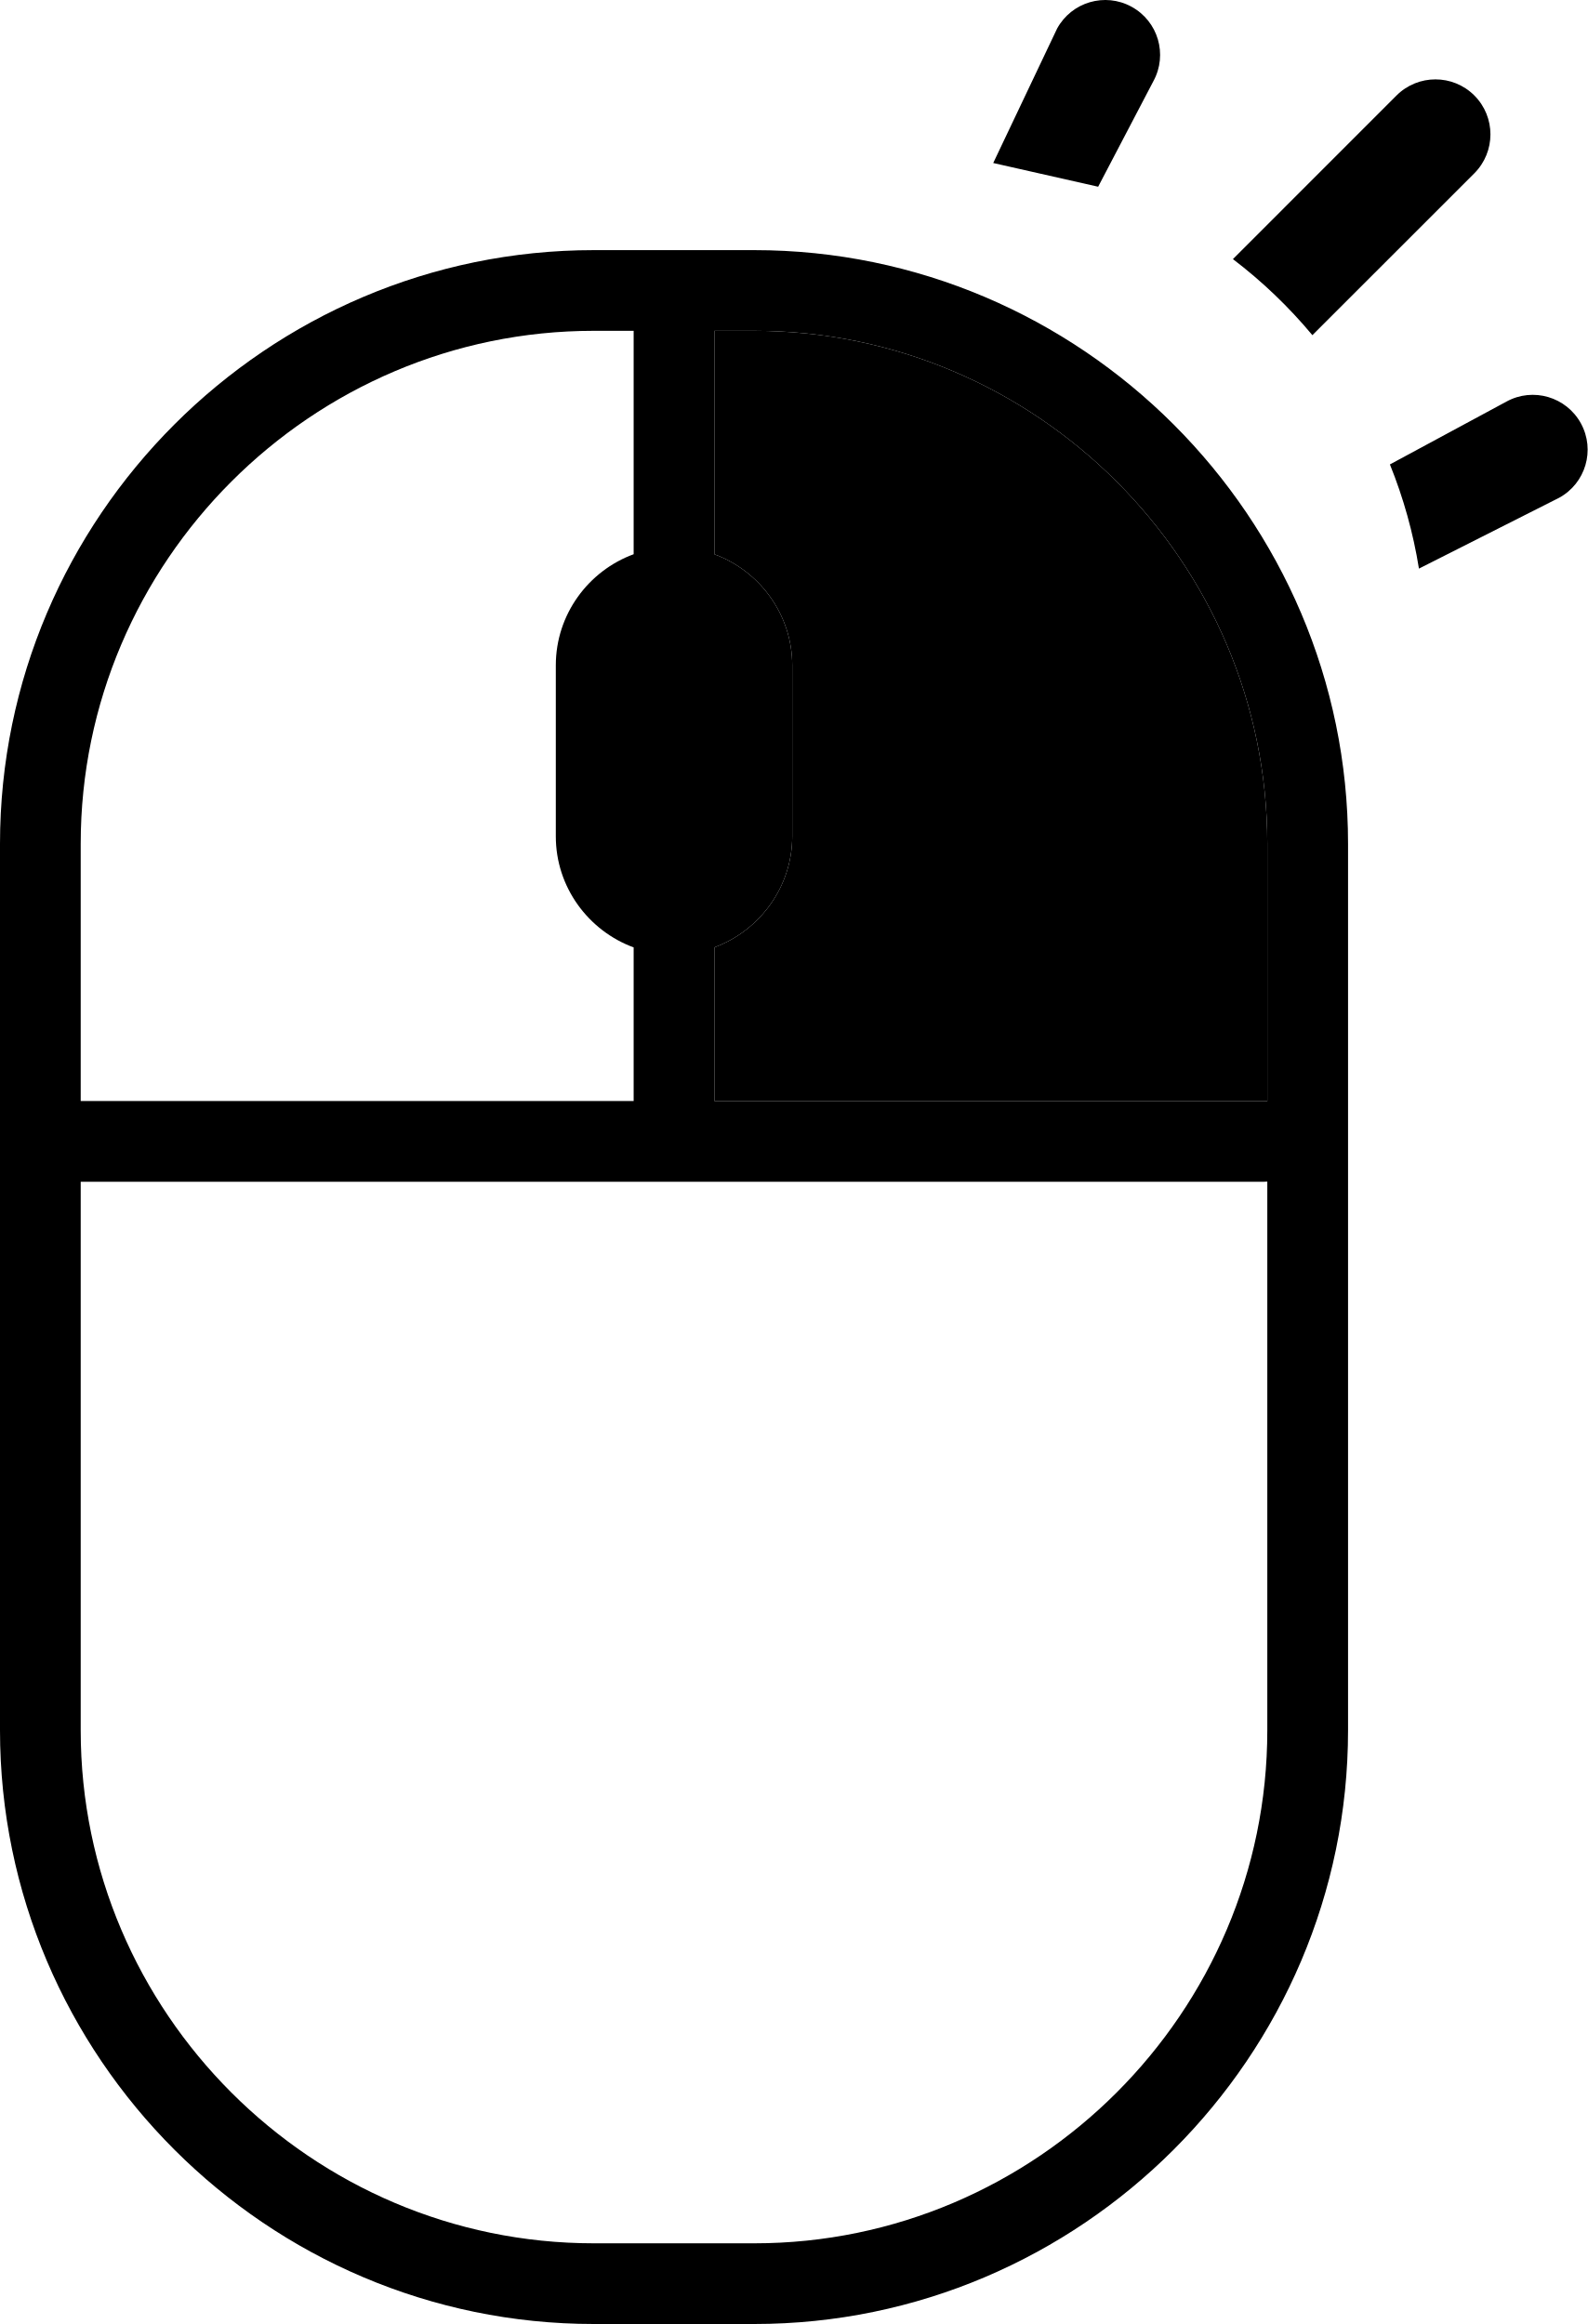
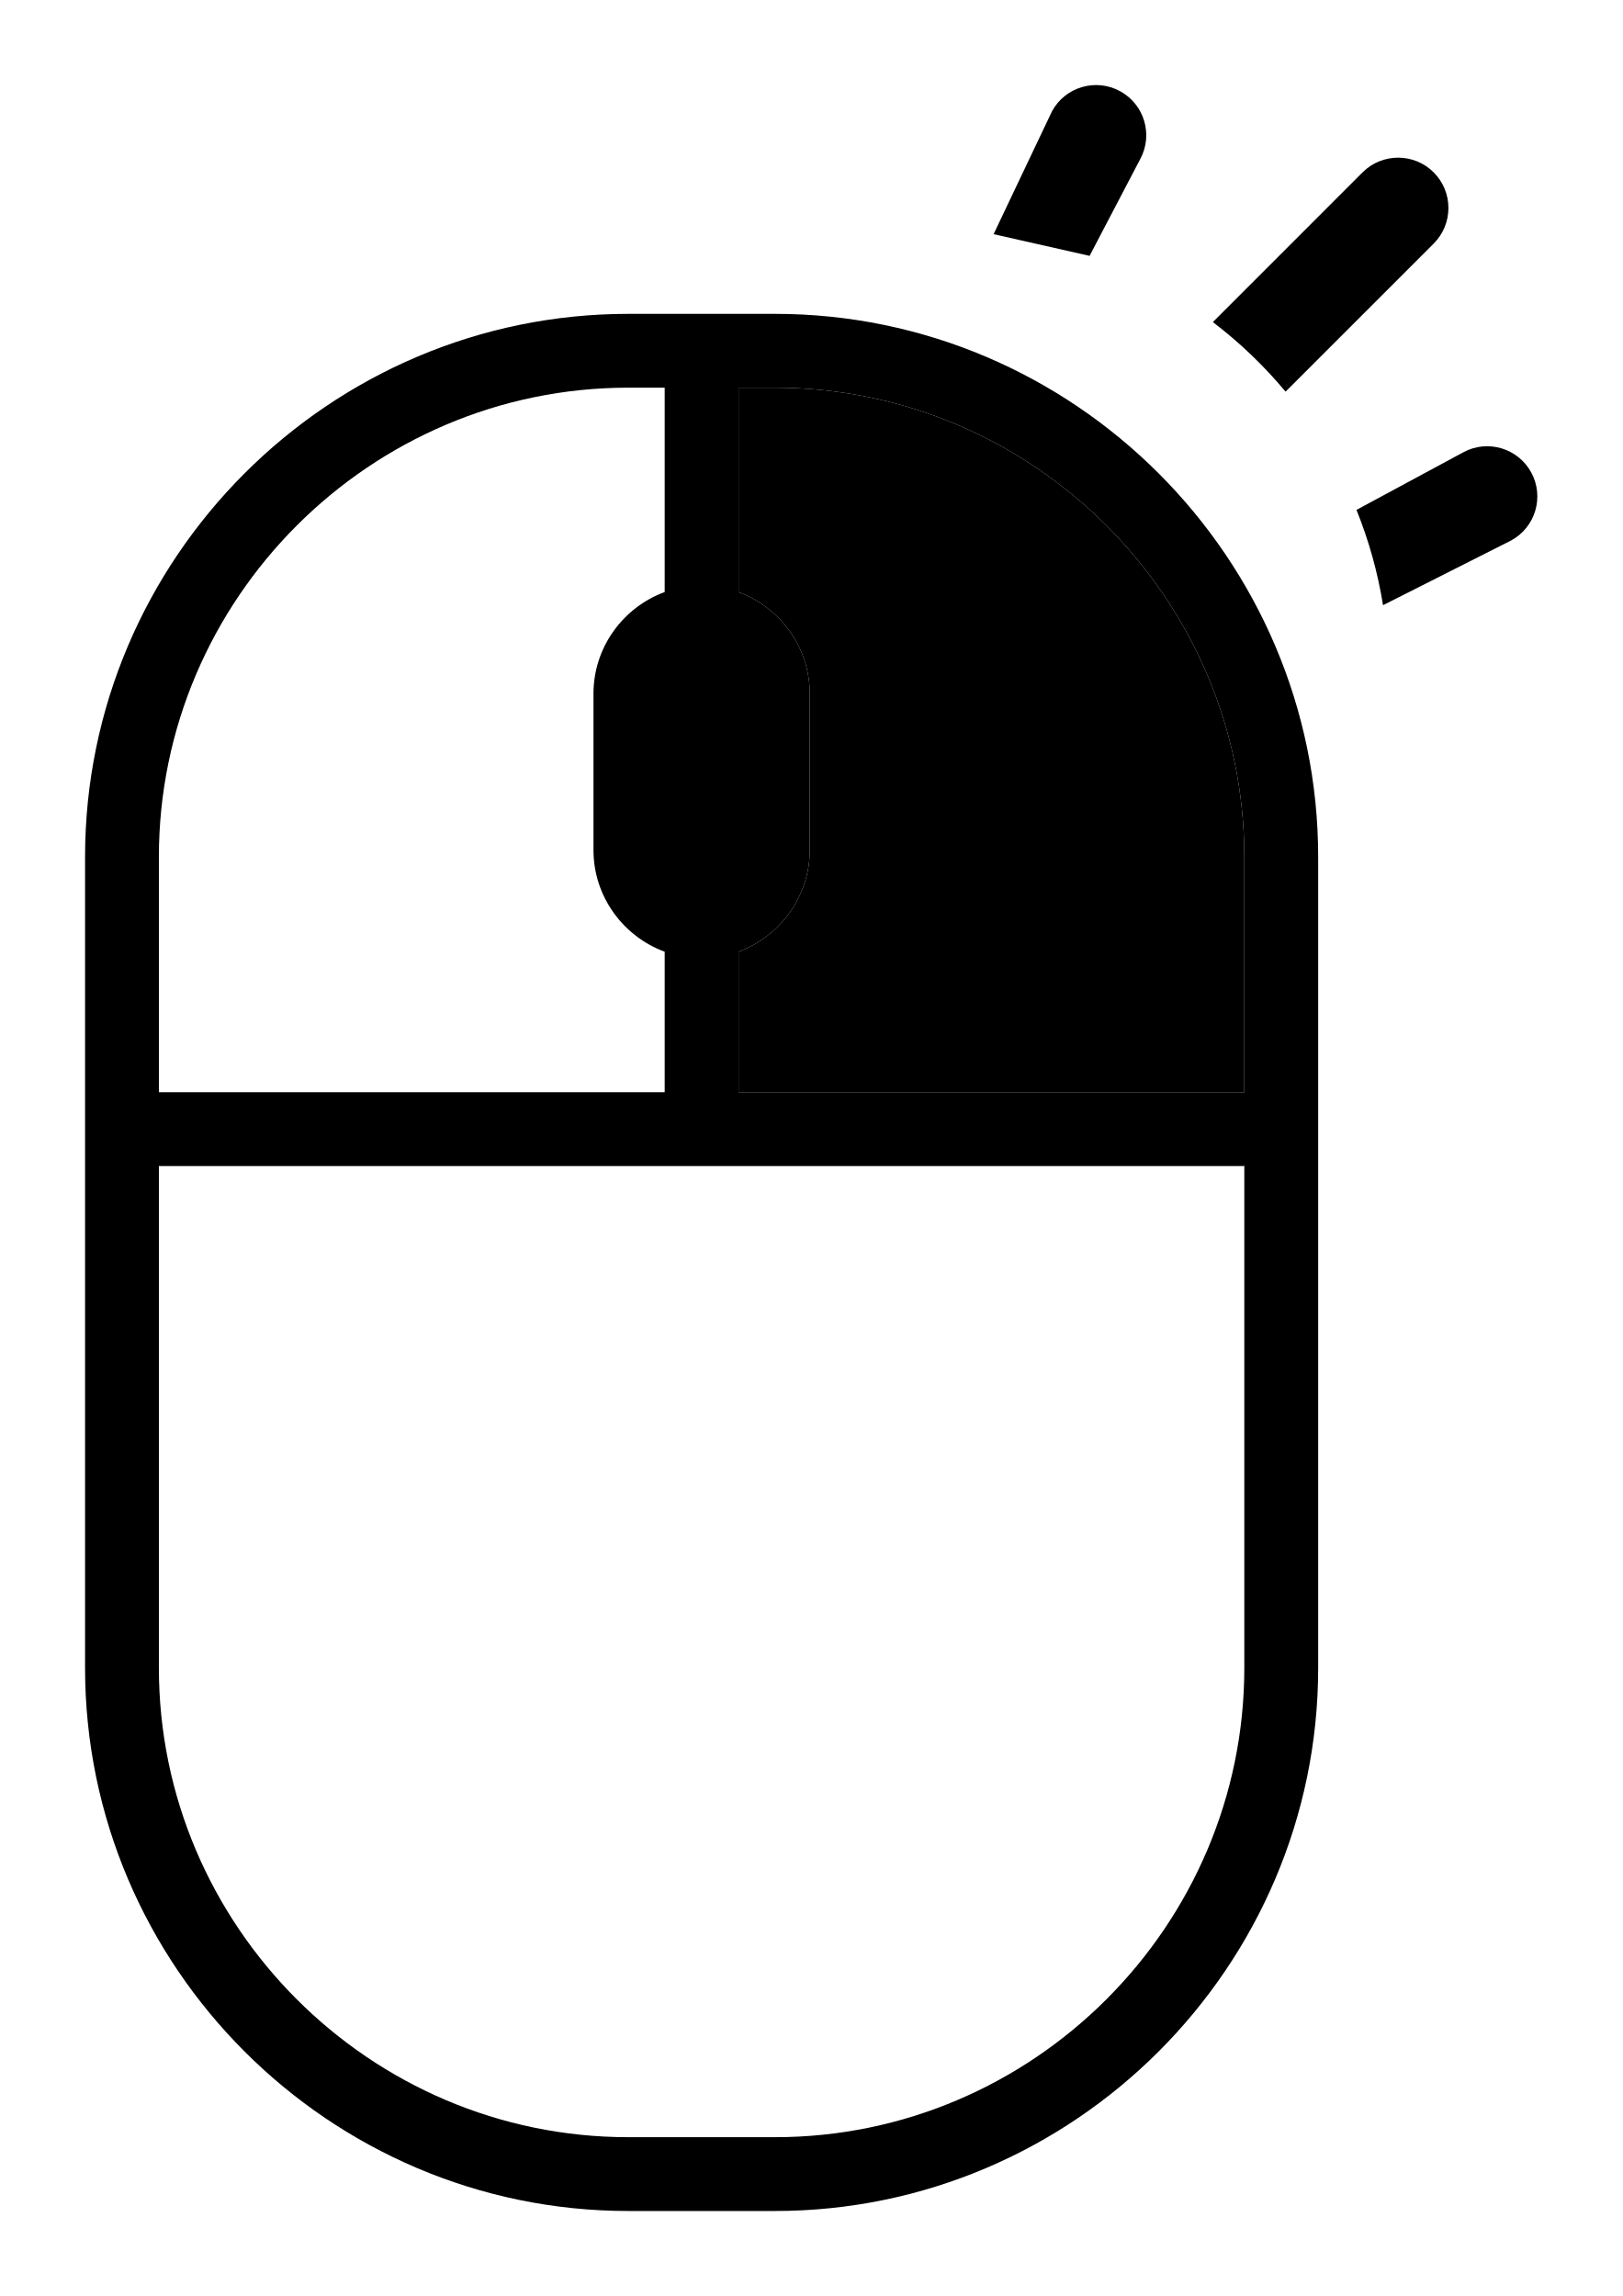
- <svg xmlns="http://www.w3.org/2000/svg" shape-rendering="geometricPrecision" text-rendering="geometricPrecision" image-rendering="optimizeQuality" fill-rule="evenodd" clip-rule="evenodd" viewBox="0 0 350 512.41" version="1.1" id="svg2">
+ <svg xmlns="http://www.w3.org/2000/svg" shape-rendering="geometricPrecision" text-rendering="geometricPrecision" image-rendering="optimizeQuality" fill-rule="evenodd" clip-rule="evenodd" viewBox="-20.50 -20.50 390.99 553.40" version="1.1" id="svg2">
  <defs id="defs2" />
  <g fill-rule="nonzero" id="g2">
    <path d="M17.79 242.76h121.9v-33.87c-9.96-3.66-17.16-13.27-17.16-24.48v-37.72c0-11.21 7.18-20.83 17.16-24.49V72.94h-8.79c-31.1 0-59.38 12.73-79.88 33.23-20.5 20.5-33.23 48.78-33.23 79.88v56.71zm139.7-120.55c9.99 3.67 17.16 13.31 17.16 24.48v37.72c0 11.16-7.2 20.8-17.16 24.47v33.88h121.14l.75.04v-56.75c0-31.1-12.73-59.38-33.23-79.88-20.5-20.5-48.78-33.23-79.87-33.23h-8.79v49.27zM271.8 57.13l36.07-36.08c4.74-4.73 12.42-4.73 17.15 0 4.74 4.74 4.73 12.42 0 17.16l-35.7 35.69a107.783 107.783 0 0 0-17.52-16.77zm-52.84-21.19L233.04 6.3c3.2-5.86 10.55-8.02 16.4-4.82 5.87 3.2 8.03 10.54 4.83 16.41l-12.18 23.28-23.13-5.23zm93.85 89.43a106.14 106.14 0 0 0-6.4-22.97l25.7-13.86c5.86-3.21 13.21-1.04 16.41 4.82 3.2 5.86 1.04 13.21-4.82 16.4l-30.89 15.61zm-33.43 135.15-.75.04H17.79v120.95c0 31.1 12.73 59.38 33.23 79.88 20.5 20.5 48.78 33.23 79.88 33.23h35.38c31.09 0 59.37-12.73 79.87-33.23 20.5-20.5 33.23-48.78 33.23-79.88V260.52zm-113.1 251.89H130.9c-36 0-68.74-14.72-92.46-38.44S0 417.51 0 381.51V186.05c0-36.01 14.72-68.74 38.44-92.46S94.9 55.15 130.9 55.15h35.38c36.01 0 68.74 14.73 92.45 38.44 23.72 23.72 38.45 56.45 38.45 92.46v195.46c0 36-14.73 68.74-38.45 92.46-23.71 23.71-56.44 38.44-92.45 38.44z" id="path1" />
    <path fill="#FFF185" d="M157.49 72.94v49.27c9.99 3.67 17.16 13.31 17.16 24.48v37.72c0 11.16-7.2 20.8-17.16 24.47v33.88h121.14l.75.04v-56.75c0-31.1-12.73-59.38-33.23-79.88-20.5-20.5-48.78-33.23-79.87-33.23h-8.79z" id="path2" style="fill:#000000;fill-opacity:1" />
  </g>
</svg>
